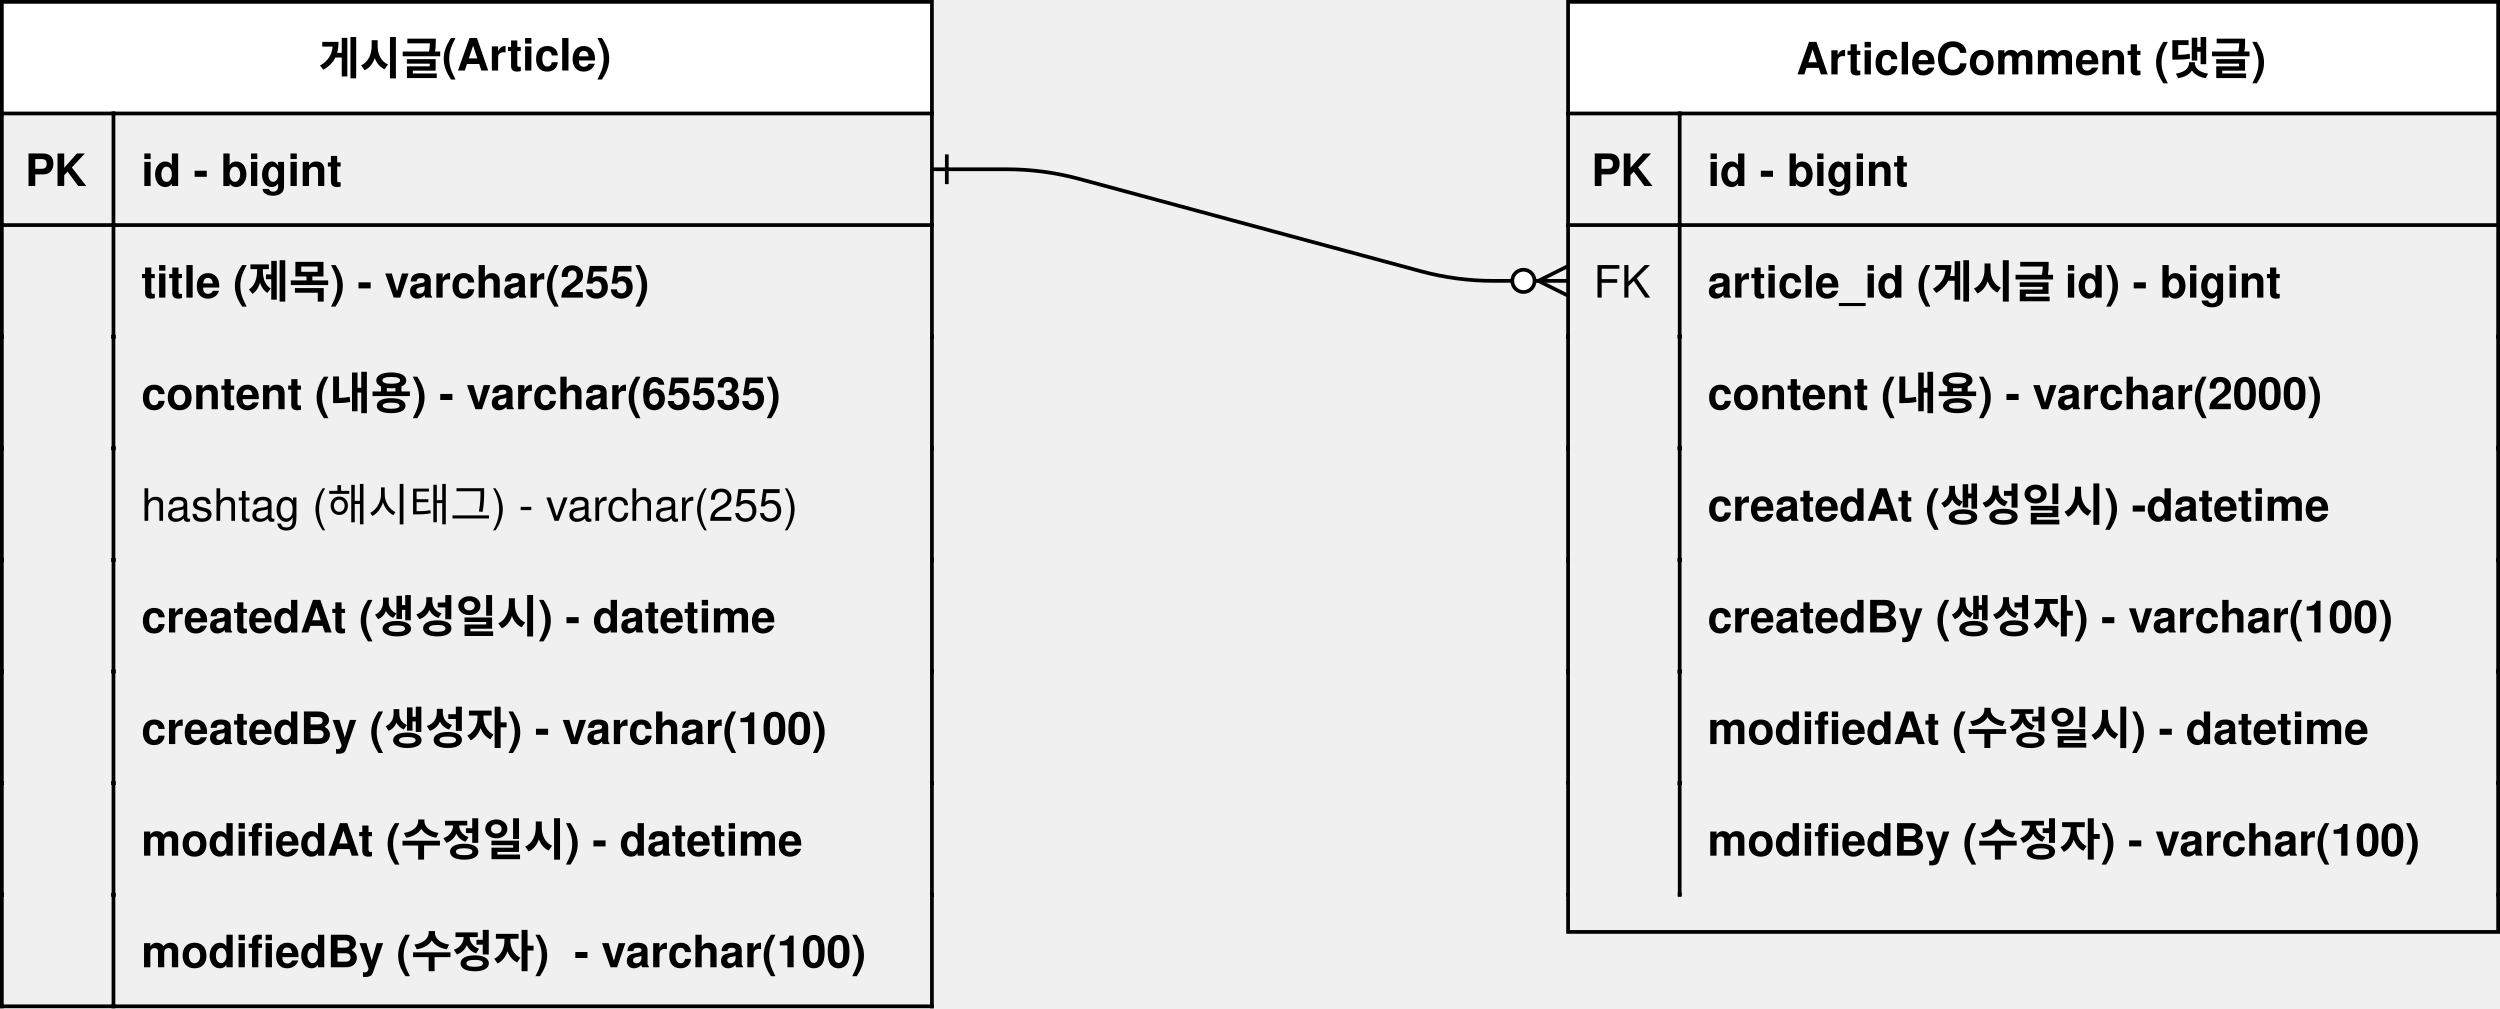
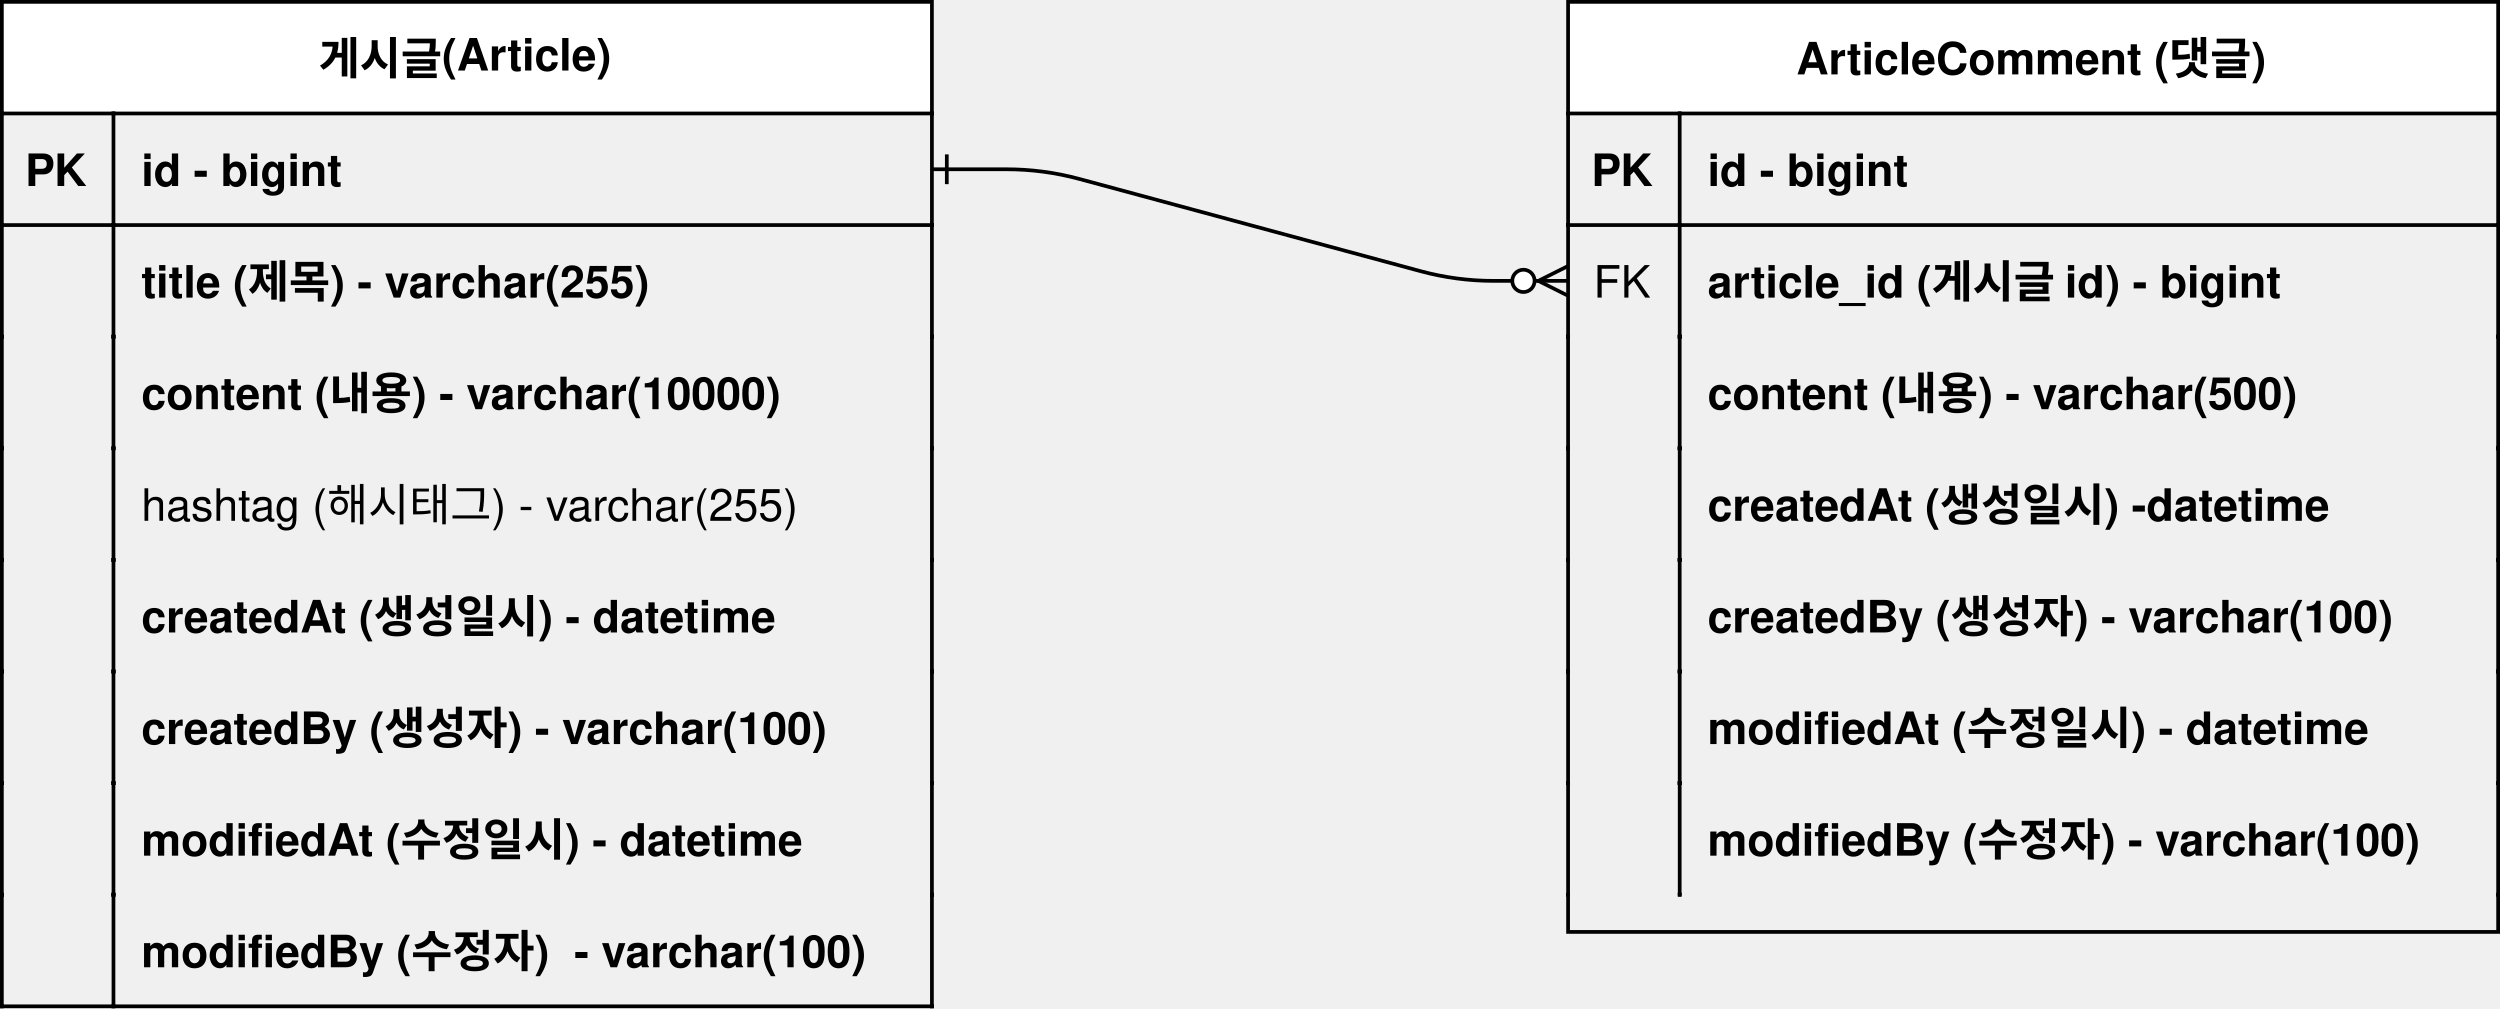
- <svg xmlns="http://www.w3.org/2000/svg" version="1.1" width="672px" height="271px" viewBox="-0.5 -0.5 672 271" content="&lt;mxfile host=&quot;app.diagrams.net&quot; modified=&quot;2022-07-14T05:43:21.303Z&quot; agent=&quot;5.0 (Windows NT 10.0; Win64; x64) AppleWebKit/537.36 (KHTML, like Gecko) Chrome/103.0.0.0 Safari/537.36&quot; etag=&quot;q4fGuAHMlYVXyG3x6qEb&quot; version=&quot;20.1.1&quot; type=&quot;github&quot;&gt;&lt;diagram id=&quot;R2lEEEUBdFMjLlhIrx00&quot; name=&quot;Page-1&quot;&gt;7V1db6M6EP01lroPXREI+XgMJOnq3lbq7a66+7ZygwNWCY6Mmyb7668NdkgCSSEfGwpIqQqDY/DM8Tl4GFpg2LPlHYVz74E4yAe65iyBMQS63tKMHv8lLKvYYra7scGl2JGNEsN3/Aepb0rrG3ZQuNWQEeIzPN82TkgQoAnbskFKyft2synxt886hy5KGb5PoJ+2/sQO82Jrz9QS+zeEXU+duaXJIzOoGktD6EGHvG+Z0JKNScDkJT4iOoMBChg/8gDpK6LAHHmMiZEOgD7mn6lo/dUlxPURnOPw64TMuHkS8ibjKZxhX7h5oyNLdsRPZ4yAYVNCWLw1W9rIF7FSYYivabzn6NoPVPSb4wv27WJ1/6qx4Nu78cweHtzH7sut7GUB/TfpX+kbtlIORw73v9zlp8Js9YR8yDAJRskRCwXOQESXNxo9/UGU/CAPMOCDt0IGKUuOkUA2H2N+ecawpZrIfY3vp4cmrzMkb3SCDoxHb0tIQuoidqBhRwbc2UKb9NwdIjPE6Io3eE8wtkaSt4kvZaSRUxbbKIUSSe66w/U5HgmOgCUnptGW/chp2VWQVF3EQ5ff2gzzTkftnY46ux3Frkl1xDc2Bp6YIhQVQJSeQtSAMjzxkU1ms3gu3YCRBXo26BtgNABWD/S0LynY8dk5F5sMvkQAizAi6cgQIOEEwyAO+FyKQTQhvg/nIY6axxYP+849XJE3pjpSe9YUL5HzFLORaMvhec87CyUCxbxWoBeHoY/dgG9P+AjEGS2KQn4t9zBkssVezC4QZWh5EGRLRcXboWup0G2AUDczQLg2ZuFtK8BFo2l8zA8qUHzoDEP/iZM+DNwoZtshEX51KJn/UHNTGOYCh4iOFiim3cj5nAls4hMR2SDmi6hZNDjT4h8+XFv7agKTX4DN91vJPv+I5pTZJAgZhTgKB+KBekciWBYjc3keH03VZVDpTLH9QhjjLL4vrAdR/3GsZWyNnKE1LhXZdiqyj/8WiS3hY536Eal72HFQEE9JofkwiXdGKDP9v/b5bjB2J2LOeBi547ERAKOg/2VniVcK9wZ9jv0AMmSRt8AJL8HHZirOvLmu3fKfF+wqEShX0BXbxm2tcA4nOHDv4292dlBhXgIVS7B3lupnRUmu7v4CTDp1Jvrse87zEH3n2kTfTUV2XEaiz+n/Tm7/V53Ye6m4wvhG+3dE8DfRvbUu7rNHNuhZoG+v77ajrr9USgUylsMn4qd2EtBvJOAyEtC/tgSo3N2RoS2XAvRzu7/qCtBKZ+9EUmQzyaIDqy34vz8Ag75i/AWkEw/SG13TDiReKkb8+WFTZeJv613n+Vm/e/zn53+/Bm3v9eWXcdtqmD8bG3nFYC/z587gnYP6M2OrfyLq/8D/B7Bbae7PjmsG91PET+kMJPvzm34D9IfRRhvwySNkYAisZD0Q6YHDv8PwDJUQFcfowDkxVDshUNzQCMHZhcC8uhCc9iin9EKg7wlA5YUg/SBHCoG1OiAEI9DXdtcDreosB86JoPrJQPqZUSMD55GB3tVl4LQHPeWXAbOmMpB+zDMjDp7irQVBD/R7YmOggb65Z0HAf5o1wV4c1U8M0s+ZGjE4ixisS2qvJwanJf7KLwa9eoqBOmWGGGwsCtJi0CwKckOoyjqQzWUZ+YP9FQY3sui3qesVR9UDlsJ1vd1LPRHOyBrUSNWLFPbmrxksS2VvxvK9SqW9a+g2BQAZi/n6FvcWwEX9xDudHagR3Rep7SpM91ev7z1xgV6u4q41UBtyz1icM8yii71RyzZbFHkNMmu7TLMqy7ZzgqbKzJ9d29AQ/9HZO+Mg8f/Nqt7s1MTn4f2jqnIqT/vZubtUVAvV9HZM06gM858RNrUj/loneC5K/Ncv6j2tPqP0zN+uJ/OnkzkeDD0G3Zj5h+IpTcz8Mtc+jAq74qR7F1i9qqwBzo6c2pF/k+65GPlfvZD3E6V7jpnC3XqSfzrZc9zrHKCp3toPotrpwIkv/jZCUOZS3ozXf0s45Y+fxDF46ycFrXRir3mj46wIqp8O1Prv+F1UB65fxds6LdVXfh3YE4DK60A6zde80nGKGuzBUf3UoPljfxdTg/bV1eC03F/51aBTUzVI5/0KvNNh68LULA5yAKlCcsB3k/8vEDdP/imEMfof&lt;/diagram&gt;&lt;/mxfile&gt;" resource="https://app.diagrams.net/#HLimHeebin%2Ffastcampus-project-board%2Ffeature%252F%25238-domain%2Fdocuments%2Fproject-board-erd.svg">
+ <svg xmlns="http://www.w3.org/2000/svg" version="1.1" width="672px" height="271px" viewBox="-0.5 -0.5 672 271" content="&lt;mxfile host=&quot;app.diagrams.net&quot; modified=&quot;2022-07-15T05:51:08.132Z&quot; agent=&quot;5.0 (Windows NT 10.0; Win64; x64) AppleWebKit/537.36 (KHTML, like Gecko) Chrome/103.0.0.0 Safari/537.36&quot; etag=&quot;_n9FjFqk0_YKEm-MBji0&quot; version=&quot;20.1.1&quot; type=&quot;github&quot;&gt;&lt;diagram id=&quot;R2lEEEUBdFMjLlhIrx00&quot; name=&quot;Page-1&quot;&gt;7V1tb5s6FP41lroPnQiEvHwMJOl0byv1dlO3b5MbHGKV4Mi4abJff22w8wbJYCQLxUiJCsax8TmPnwcfDhRY7nx1R+Fi9kA8FADT8FbAGgLTbBlWj/8RJeukxG53kwKfYk9W2hZ8xb+Q+qUsfcMeivYqMkIChhf7hRMShmjC9sogpeR9v9qUBPu9LqCPUgVfJzBIl37HHpslpT3b2JZ/QdifqZ5bhjwyh6qyLIhm0CPve0VoxcYkZPIUHxGdwxCFjB95gPQVUWCPZoyJkQ6AOeafqaj92SfEDxBc4OjzhMx58STiVcZTOMeBMPNOQ45siHdnjYDlUkJYsjVfuSgQvlJuSM5pfOToxg5UtJvjB+7tcn3/arDwy7v1zB4e/Mfuy61sZQmDN2lfaRu2VgZHHre/3OVdYbZ+QgFkmISj7REHhd5AeJdXGj39QpR8Iw8w5IN3IgYp2x4joaw+xvz0rGFLVZH7Bt9PD02eZ0Te6ASdGI/ZlpCE1EfsRMWOdLi3hzZpuTtE5ojRNa/wvsXYBkmzXXypQhobZbmPUiiR5G8a3PTxSHAMLDkxrbZsR07LroKkaiIZuvzVrpsPGmofNNQ5bCgxTaohvrEz8G1RjKICiDJTiBpQhicBcsl8nsylGzByQM8FfQuMBsDpgZ7xKQU7PjsXYpPBlxhgMUYkHVkCJJxgGMQhn0sJiCYkCOAiwnH1pGSGA+8erskbUw2pPWeKV8h7SthI1OXwvOeNRRKBYl4r0IvDMMB+yLcnfASiR4eiiJ/LPYyYrHEUs0tEGVqdBNlKUfG+61rKdTsgNO0MEG4Ks/C25+Ci3rR+zw/KUXzoDMPgiZM+DP3YZ/suEXb1KFl8U3NTFCwEDhEdLVFCu7HxORO4JCDCs2HCF3G1eHC2wz98uK7x2QY2PwGX77e2+/wjqlPmkjBiFOLYHYg76h0JZzmMLGQ/AZqq06DSmGL7hTDGWfyYW0+i/ve+lr61crrWupRn2ynPPv5bxLeEj3UaxKQ+w56HwmRKCs2HW39nuDLT/hubHzrjcCLm9IeV2x87DrAK2l82trVK4dZgwLEfQoYc8hZ60SX42E75mVc3jVv+fcG+EoFqOV2xbVLXiRZwgkP/Pvll5wAV9iVQsQJHZ6l5VpTkau4vwKSjM9FnX3Oeh+g71yb6bsqz4yoSfU77d3Lbv+7E3kv5FSYX2j9jgr+Jr61NcZ09ckHPAX13c7UdN/2pViqQsRwuiR/tJKDfSMBlJKB/bQlQsbs/dG21FKCf2/x1V4BWOnongiK7QRYTOG3B//0BGPQV4y8hncwgvbGNE3GXmvF+ftTUmffbZtd7fjbvHv/5/t+PQXv2+vLDum01xH8h4s8dwDsH82f61vygzH8aqFpRf7ZfM6ifIt6lN5Dkz6/5LdAfxhttwCePUIEhcLbLgVgOPP4bhueogqgoqwNlMaSdEChuaITg7EJgX10Iyt3JqZYQmPkdUHshSN/HkULgrE8IwQj0jcPlQKuey4GyCNJPBtK3jBoZOI8M9K4uA+Xu81RMBuzcDqi9DKTv8syJh6d4b0HQA/2e2BgYoG8fWRDwr25rggI40k8M0reZGjE4ixhsMmqvJwblAn8VE4NebgfUXQxUlxlisLMoSIuB9ouC/BCqsw5k01tG/OB4gsGNzPlt0nrFURVzLJzW273UDeGMqIFGql4krzd/ymBVEnszlu91yuzdQFcrnc82RXoxr29ubwFc6Cfe6eiARnRfZBFXmO6vnt5bcoFerdyuDVAbcs9YnDPM4pO9Ucs2V+R4DbJSu0zbruOyrSxo6sz82ekODfFfiPj/ZlJvdrTiY/L+SZhqRfvZsbuUVwul9LYMQ6OAXeFQjD7Er3WA56LEf/2k3nL5GdVifi2jOZmWSAdzZjCaMegnzD8Ud2kS5pex9mGc2JUE3bvA6dVlDXB25GhH/k2452Lkf/VE3g8a7jmJ04b808GeP3ucA+iXvdVEf46vj8o9/dUIQZVTeTOe/q3glM85iTdIbaSglQ7sNU90nBVB+umA1q/xu6gOXD+Lt1Uu1FcxHdDyxX3ZpkiH+ZpHOnKrQfOqv+O2ad71dzE1aF9dDcrF/iqmBlq+7S/bFOm4X4FnOlxTFGm8ONDytX98d/vvBZLq2/8JYY3+Bw==&lt;/diagram&gt;&lt;/mxfile&gt;" resource="https://app.diagrams.net/#HLimHeebin%2Ffastcampus-project-board%2Ffeature%252F%252310-db%2Fdocuments%2Fproject-board-erd.svg">
  <defs>
    <clipPath id="mx-clip-421-30-30-30-0">
      <rect x="421" y="30" width="30" height="30" />
    </clipPath>
    <clipPath id="mx-clip-457-30-214-30-0">
      <rect x="457" y="30" width="214" height="30" />
    </clipPath>
    <clipPath id="mx-clip-421-60-30-30-0">
      <rect x="421" y="60" width="30" height="30" />
    </clipPath>
    <clipPath id="mx-clip-457-60-214-30-0">
      <rect x="457" y="60" width="214" height="30" />
    </clipPath>
    <clipPath id="mx-clip-457-90-214-30-0">
      <rect x="457" y="90" width="214" height="30" />
    </clipPath>
    <clipPath id="mx-clip-457-120-214-30-0">
      <rect x="457" y="120" width="214" height="30" />
    </clipPath>
    <clipPath id="mx-clip-457-150-214-30-0">
      <rect x="457" y="150" width="214" height="30" />
    </clipPath>
    <clipPath id="mx-clip-457-180-214-30-0">
      <rect x="457" y="180" width="214" height="30" />
    </clipPath>
    <clipPath id="mx-clip-457-210-214-30-0">
      <rect x="457" y="210" width="214" height="30" />
    </clipPath>
    <clipPath id="mx-clip-0-30-30-30-0">
      <rect x="0" y="30" width="30" height="30" />
    </clipPath>
    <clipPath id="mx-clip-36-30-214-30-0">
      <rect x="36" y="30" width="214" height="30" />
    </clipPath>
    <clipPath id="mx-clip-36-60-214-30-0">
      <rect x="36" y="60" width="214" height="30" />
    </clipPath>
    <clipPath id="mx-clip-36-90-214-30-0">
      <rect x="36" y="90" width="214" height="30" />
    </clipPath>
    <clipPath id="mx-clip-36-120-214-30-0">
      <rect x="36" y="120" width="214" height="30" />
    </clipPath>
    <clipPath id="mx-clip-36-150-214-30-0">
      <rect x="36" y="150" width="214" height="30" />
    </clipPath>
    <clipPath id="mx-clip-36-180-214-30-0">
      <rect x="36" y="180" width="214" height="30" />
    </clipPath>
    <clipPath id="mx-clip-36-210-214-30-0">
      <rect x="36" y="210" width="214" height="30" />
    </clipPath>
    <clipPath id="mx-clip-36-240-214-30-0">
      <rect x="36" y="240" width="214" height="30" />
    </clipPath>
  </defs>
  <g>
    <path d="M 250 45 L 270 45 Q 280 45 289.65 47.61 L 381.35 72.39 Q 391 75 401 75 L 421 75" fill="none" stroke="rgb(0, 0, 0)" stroke-miterlimit="10" pointer-events="stroke" />
    <path d="M 254 41 L 254 49" fill="none" stroke="rgb(0, 0, 0)" stroke-miterlimit="10" pointer-events="all" />
    <ellipse cx="409" cy="75" rx="3" ry="3" fill="#ffffff" stroke="rgb(0, 0, 0)" pointer-events="all" />
    <path d="M 421 71 L 413 75 L 421 79" fill="none" stroke="rgb(0, 0, 0)" stroke-miterlimit="10" pointer-events="all" />
    <path d="M 421 30 L 421 0 L 671 0 L 671 30" fill="rgb(255, 255, 255)" stroke="rgb(0, 0, 0)" stroke-miterlimit="10" pointer-events="all" />
    <path d="M 421 30 L 421 250 L 671 250 L 671 30" fill="none" stroke="rgb(0, 0, 0)" stroke-miterlimit="10" pointer-events="none" />
    <path d="M 421 30 L 671 30" fill="none" stroke="rgb(0, 0, 0)" stroke-miterlimit="10" pointer-events="none" />
    <path d="M 451 30 L 451 60 L 451 90 L 451 120 L 451 150 L 451 180 L 451 210 L 451 240" fill="none" stroke="rgb(0, 0, 0)" stroke-miterlimit="10" pointer-events="none" />
    <g fill="rgb(0, 0, 0)" font-family="Helvetica" font-weight="bold" pointer-events="none" text-anchor="middle" font-size="12px">
      <text x="545.5" y="19.5">ArticleComment (댓글)</text>
    </g>
    <path d="M 421 30 M 671 30 M 671 60 L 421 60" fill="none" stroke="rgb(0, 0, 0)" stroke-linecap="square" stroke-miterlimit="10" pointer-events="none" />
    <path d="M 421 30 M 451 30 M 451 60 M 421 60" fill="none" stroke="rgb(0, 0, 0)" stroke-linecap="square" stroke-miterlimit="10" pointer-events="none" />
    <g fill="rgb(0, 0, 0)" font-family="Helvetica" font-weight="bold" pointer-events="none" clip-path="url(#mx-clip-421-30-30-30-0)" text-anchor="middle" font-size="12px">
      <text x="435.5" y="49.5">PK</text>
    </g>
    <path d="M 451 30 M 671 30 M 671 60 M 451 60" fill="none" stroke="rgb(0, 0, 0)" stroke-linecap="square" stroke-miterlimit="10" pointer-events="none" />
    <g fill="rgb(0, 0, 0)" font-family="Helvetica" font-weight="bold" text-decoration="underline" pointer-events="none" clip-path="url(#mx-clip-457-30-214-30-0)" font-size="12px">
      <text x="458.5" y="49.5">id - bigint</text>
    </g>
    <path d="M 421 60 M 671 60 M 671 90 M 421 90" fill="none" stroke="rgb(0, 0, 0)" stroke-linecap="square" stroke-miterlimit="10" pointer-events="none" />
    <path d="M 421 60 M 451 60 M 451 90 M 421 90" fill="none" stroke="rgb(0, 0, 0)" stroke-linecap="square" stroke-miterlimit="10" pointer-events="none" />
    <g fill="rgb(0, 0, 0)" font-family="Helvetica" pointer-events="none" clip-path="url(#mx-clip-421-60-30-30-0)" text-anchor="middle" font-size="12px">
      <text x="435.5" y="79.5">FK</text>
    </g>
    <path d="M 451 60 M 671 60 M 671 90 M 451 90" fill="none" stroke="rgb(0, 0, 0)" stroke-linecap="square" stroke-miterlimit="10" pointer-events="none" />
    <g fill="rgb(0, 0, 0)" font-family="Helvetica" font-weight="bold" pointer-events="none" clip-path="url(#mx-clip-457-60-214-30-0)" font-size="12px">
      <text x="458.5" y="79.5">article_id (게시글 id) - bigint</text>
    </g>
    <path d="M 421 90 M 671 90 M 671 120 M 421 120" fill="none" stroke="rgb(0, 0, 0)" stroke-linecap="square" stroke-miterlimit="10" pointer-events="none" />
    <path d="M 421 90 M 451 90 M 451 120 M 421 120" fill="none" stroke="rgb(0, 0, 0)" stroke-linecap="square" stroke-miterlimit="10" pointer-events="none" />
    <path d="M 451 90 M 671 90 M 671 120 M 451 120" fill="none" stroke="rgb(0, 0, 0)" stroke-linecap="square" stroke-miterlimit="10" pointer-events="none" />
    <g fill="rgb(0, 0, 0)" font-family="Helvetica" font-weight="bold" pointer-events="none" clip-path="url(#mx-clip-457-90-214-30-0)" font-size="12px">
-       <text x="458.5" y="109.5">content (내용) - varchar(2000)</text>
+       <text x="458.5" y="109.5">content (내용) - varchar(500)</text>
    </g>
    <path d="M 421 120 M 671 120 M 671 150 M 421 150" fill="none" stroke="rgb(0, 0, 0)" stroke-linecap="square" stroke-miterlimit="10" pointer-events="none" />
    <path d="M 421 120 M 451 120 M 451 150 M 421 150" fill="none" stroke="rgb(0, 0, 0)" stroke-linecap="square" stroke-miterlimit="10" pointer-events="none" />
    <path d="M 451 120 M 671 120 M 671 150 M 451 150" fill="none" stroke="rgb(0, 0, 0)" stroke-linecap="square" stroke-miterlimit="10" pointer-events="none" />
    <g fill="rgb(0, 0, 0)" font-family="Helvetica" font-weight="bold" pointer-events="none" clip-path="url(#mx-clip-457-120-214-30-0)" font-size="12px">
      <text x="458.5" y="139.5">createdAt (생성일시) -datetime</text>
    </g>
    <path d="M 421 150 M 671 150 M 671 180 M 421 180" fill="none" stroke="rgb(0, 0, 0)" stroke-linecap="square" stroke-miterlimit="10" pointer-events="none" />
    <path d="M 421 150 M 451 150 M 451 180 M 421 180" fill="none" stroke="rgb(0, 0, 0)" stroke-linecap="square" stroke-miterlimit="10" pointer-events="none" />
    <path d="M 451 150 M 671 150 M 671 180 M 451 180" fill="none" stroke="rgb(0, 0, 0)" stroke-linecap="square" stroke-miterlimit="10" pointer-events="none" />
    <g fill="rgb(0, 0, 0)" font-family="Helvetica" font-weight="bold" pointer-events="none" clip-path="url(#mx-clip-457-150-214-30-0)" font-size="12px">
      <text x="458.5" y="169.5">createdBy (생성자) - varchar(100)</text>
    </g>
    <path d="M 421 180 M 671 180 M 671 210 M 421 210" fill="none" stroke="rgb(0, 0, 0)" stroke-linecap="square" stroke-miterlimit="10" pointer-events="none" />
    <path d="M 421 180 M 451 180 M 451 210 M 421 210" fill="none" stroke="rgb(0, 0, 0)" stroke-linecap="square" stroke-miterlimit="10" pointer-events="none" />
    <path d="M 451 180 M 671 180 M 671 210 M 451 210" fill="none" stroke="rgb(0, 0, 0)" stroke-linecap="square" stroke-miterlimit="10" pointer-events="none" />
    <g fill="rgb(0, 0, 0)" font-family="Helvetica" font-weight="bold" pointer-events="none" clip-path="url(#mx-clip-457-180-214-30-0)" font-size="12px">
      <text x="458.5" y="199.5">modifiedAt (수정일시) - datetime</text>
    </g>
    <path d="M 421 210 M 671 210 M 671 240 M 421 240" fill="none" stroke="rgb(0, 0, 0)" stroke-linecap="square" stroke-miterlimit="10" pointer-events="none" />
    <path d="M 421 210 M 451 210 M 451 240 M 421 240" fill="none" stroke="rgb(0, 0, 0)" stroke-linecap="square" stroke-miterlimit="10" pointer-events="none" />
    <path d="M 451 210 M 671 210 M 671 240 M 451 240" fill="none" stroke="rgb(0, 0, 0)" stroke-linecap="square" stroke-miterlimit="10" pointer-events="none" />
    <g fill="rgb(0, 0, 0)" font-family="Helvetica" font-weight="bold" pointer-events="none" clip-path="url(#mx-clip-457-210-214-30-0)" font-size="12px">
      <text x="458.5" y="229.5">modifiedBy (수정자) - varchar(100)</text>
    </g>
    <path d="M 0 30 L 0 0 L 250 0 L 250 30" fill="rgb(255, 255, 255)" stroke="rgb(0, 0, 0)" stroke-miterlimit="10" pointer-events="none" />
    <path d="M 0 30 L 0 270 L 250 270 L 250 30" fill="none" stroke="rgb(0, 0, 0)" stroke-miterlimit="10" pointer-events="none" />
    <path d="M 0 30 L 250 30" fill="none" stroke="rgb(0, 0, 0)" stroke-miterlimit="10" pointer-events="none" />
    <path d="M 30 30 L 30 60 L 30 90 L 30 120 L 30 150 L 30 180 L 30 210 L 30 240 L 30 270" fill="none" stroke="rgb(0, 0, 0)" stroke-miterlimit="10" pointer-events="none" />
    <g fill="rgb(0, 0, 0)" font-family="Helvetica" font-weight="bold" pointer-events="none" text-anchor="middle" font-size="12px">
      <text x="124.5" y="19.5">게시글(Article)</text>
    </g>
    <path d="M 0 30 M 250 30 M 250 60 L 0 60" fill="none" stroke="rgb(0, 0, 0)" stroke-linecap="square" stroke-miterlimit="10" pointer-events="none" />
    <path d="M 0 30 M 30 30 M 30 60 M 0 60" fill="none" stroke="rgb(0, 0, 0)" stroke-linecap="square" stroke-miterlimit="10" pointer-events="none" />
    <g fill="rgb(0, 0, 0)" font-family="Helvetica" font-weight="bold" pointer-events="none" clip-path="url(#mx-clip-0-30-30-30-0)" text-anchor="middle" font-size="12px">
      <text x="14.5" y="49.5">PK</text>
    </g>
    <path d="M 30 30 M 250 30 M 250 60 M 30 60" fill="none" stroke="rgb(0, 0, 0)" stroke-linecap="square" stroke-miterlimit="10" pointer-events="none" />
    <g fill="rgb(0, 0, 0)" font-family="Helvetica" font-weight="bold" text-decoration="underline" pointer-events="none" clip-path="url(#mx-clip-36-30-214-30-0)" font-size="12px">
      <text x="37.5" y="49.5">id - bigint</text>
    </g>
    <path d="M 0 60 M 250 60 M 250 90 M 0 90" fill="none" stroke="rgb(0, 0, 0)" stroke-linecap="square" stroke-miterlimit="10" pointer-events="none" />
    <path d="M 0 60 M 30 60 M 30 90 M 0 90" fill="none" stroke="rgb(0, 0, 0)" stroke-linecap="square" stroke-miterlimit="10" pointer-events="none" />
    <path d="M 30 60 M 250 60 M 250 90 M 30 90" fill="none" stroke="rgb(0, 0, 0)" stroke-linecap="square" stroke-miterlimit="10" pointer-events="none" />
    <g fill="rgb(0, 0, 0)" font-family="Helvetica" font-weight="bold" pointer-events="none" clip-path="url(#mx-clip-36-60-214-30-0)" font-size="12px">
      <text x="37.5" y="79.5">title (제목) - varchar(255)</text>
    </g>
    <path d="M 0 90 M 250 90 M 250 120 M 0 120" fill="none" stroke="rgb(0, 0, 0)" stroke-linecap="square" stroke-miterlimit="10" pointer-events="none" />
    <path d="M 0 90 M 30 90 M 30 120 M 0 120" fill="none" stroke="rgb(0, 0, 0)" stroke-linecap="square" stroke-miterlimit="10" pointer-events="none" />
    <path d="M 30 90 M 250 90 M 250 120 M 30 120" fill="none" stroke="rgb(0, 0, 0)" stroke-linecap="square" stroke-miterlimit="10" pointer-events="none" />
    <g fill="rgb(0, 0, 0)" font-family="Helvetica" font-weight="bold" pointer-events="none" clip-path="url(#mx-clip-36-90-214-30-0)" font-size="12px">
-       <text x="37.5" y="109.5">content (내용) - varchar(65535)</text>
+       <text x="37.5" y="109.5">content (내용) - varchar(10000)</text>
    </g>
    <path d="M 0 120 M 250 120 M 250 150 M 0 150" fill="none" stroke="rgb(0, 0, 0)" stroke-linecap="square" stroke-miterlimit="10" pointer-events="none" />
    <path d="M 0 120 M 30 120 M 30 150 M 0 150" fill="none" stroke="rgb(0, 0, 0)" stroke-linecap="square" stroke-miterlimit="10" pointer-events="none" />
    <path d="M 30 120 M 250 120 M 250 150 M 30 150" fill="none" stroke="rgb(0, 0, 0)" stroke-linecap="square" stroke-miterlimit="10" pointer-events="none" />
    <g fill="rgb(0, 0, 0)" font-family="Helvetica" pointer-events="none" clip-path="url(#mx-clip-36-120-214-30-0)" font-size="12px">
      <text x="37.5" y="139.5">hashtag (해시태그) - varchar(255)</text>
    </g>
    <path d="M 0 150 M 250 150 M 250 180 M 0 180" fill="none" stroke="rgb(0, 0, 0)" stroke-linecap="square" stroke-miterlimit="10" pointer-events="none" />
    <path d="M 0 150 M 30 150 M 30 180 M 0 180" fill="none" stroke="rgb(0, 0, 0)" stroke-linecap="square" stroke-miterlimit="10" pointer-events="none" />
    <path d="M 30 150 M 250 150 M 250 180 M 30 180" fill="none" stroke="rgb(0, 0, 0)" stroke-linecap="square" stroke-miterlimit="10" pointer-events="none" />
    <g fill="rgb(0, 0, 0)" font-family="Helvetica" font-weight="bold" pointer-events="none" clip-path="url(#mx-clip-36-150-214-30-0)" font-size="12px">
      <text x="37.5" y="169.5">createdAt (생성일시) - datetime</text>
    </g>
    <path d="M 0 180 M 250 180 M 250 210 M 0 210" fill="none" stroke="rgb(0, 0, 0)" stroke-linecap="square" stroke-miterlimit="10" pointer-events="none" />
    <path d="M 0 180 M 30 180 M 30 210 M 0 210" fill="none" stroke="rgb(0, 0, 0)" stroke-linecap="square" stroke-miterlimit="10" pointer-events="none" />
    <path d="M 30 180 M 250 180 M 250 210 M 30 210" fill="none" stroke="rgb(0, 0, 0)" stroke-linecap="square" stroke-miterlimit="10" pointer-events="none" />
    <g fill="rgb(0, 0, 0)" font-family="Helvetica" font-weight="bold" pointer-events="none" clip-path="url(#mx-clip-36-180-214-30-0)" font-size="12px">
      <text x="37.5" y="199.5">createdBy (생성자) - varchar(100)</text>
    </g>
    <path d="M 0 210 M 250 210 M 250 240 M 0 240" fill="none" stroke="rgb(0, 0, 0)" stroke-linecap="square" stroke-miterlimit="10" pointer-events="none" />
    <path d="M 0 210 M 30 210 M 30 240 M 0 240" fill="none" stroke="rgb(0, 0, 0)" stroke-linecap="square" stroke-miterlimit="10" pointer-events="none" />
    <path d="M 30 210 M 250 210 M 250 240 M 30 240" fill="none" stroke="rgb(0, 0, 0)" stroke-linecap="square" stroke-miterlimit="10" pointer-events="none" />
    <g fill="rgb(0, 0, 0)" font-family="Helvetica" font-weight="bold" pointer-events="none" clip-path="url(#mx-clip-36-210-214-30-0)" font-size="12px">
      <text x="37.5" y="229.5">modifiedAt (수정일시) - datetime</text>
    </g>
    <path d="M 0 240 M 250 240 M 250 270 M 0 270" fill="none" stroke="rgb(0, 0, 0)" stroke-linecap="square" stroke-miterlimit="10" pointer-events="none" />
    <path d="M 0 240 M 30 240 M 30 270 M 0 270" fill="none" stroke="rgb(0, 0, 0)" stroke-linecap="square" stroke-miterlimit="10" pointer-events="none" />
    <path d="M 30 240 M 250 240 M 250 270 M 30 270" fill="none" stroke="rgb(0, 0, 0)" stroke-linecap="square" stroke-miterlimit="10" pointer-events="none" />
    <g fill="rgb(0, 0, 0)" font-family="Helvetica" font-weight="bold" pointer-events="none" clip-path="url(#mx-clip-36-240-214-30-0)" font-size="12px">
      <text x="37.5" y="259.5">modifiedBy (수정자)  - varchar(100)</text>
    </g>
  </g>
</svg>
